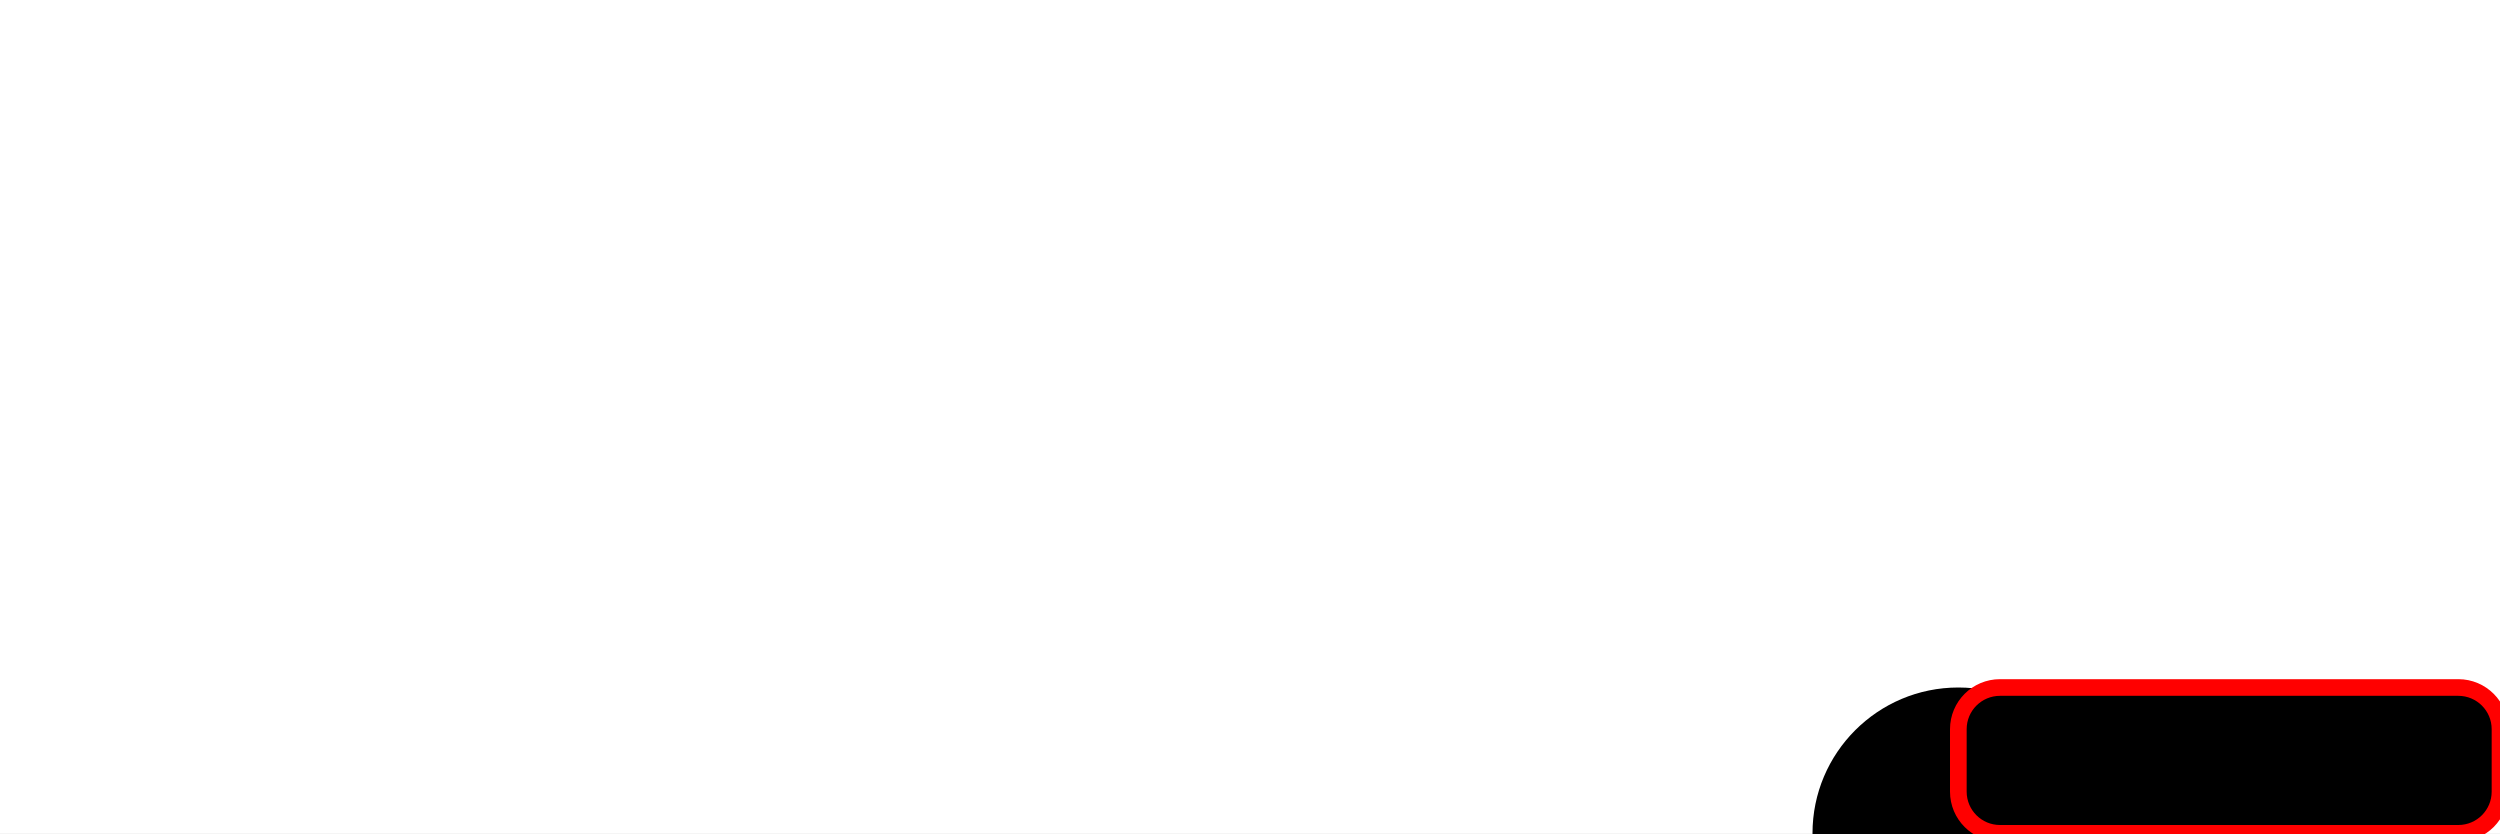
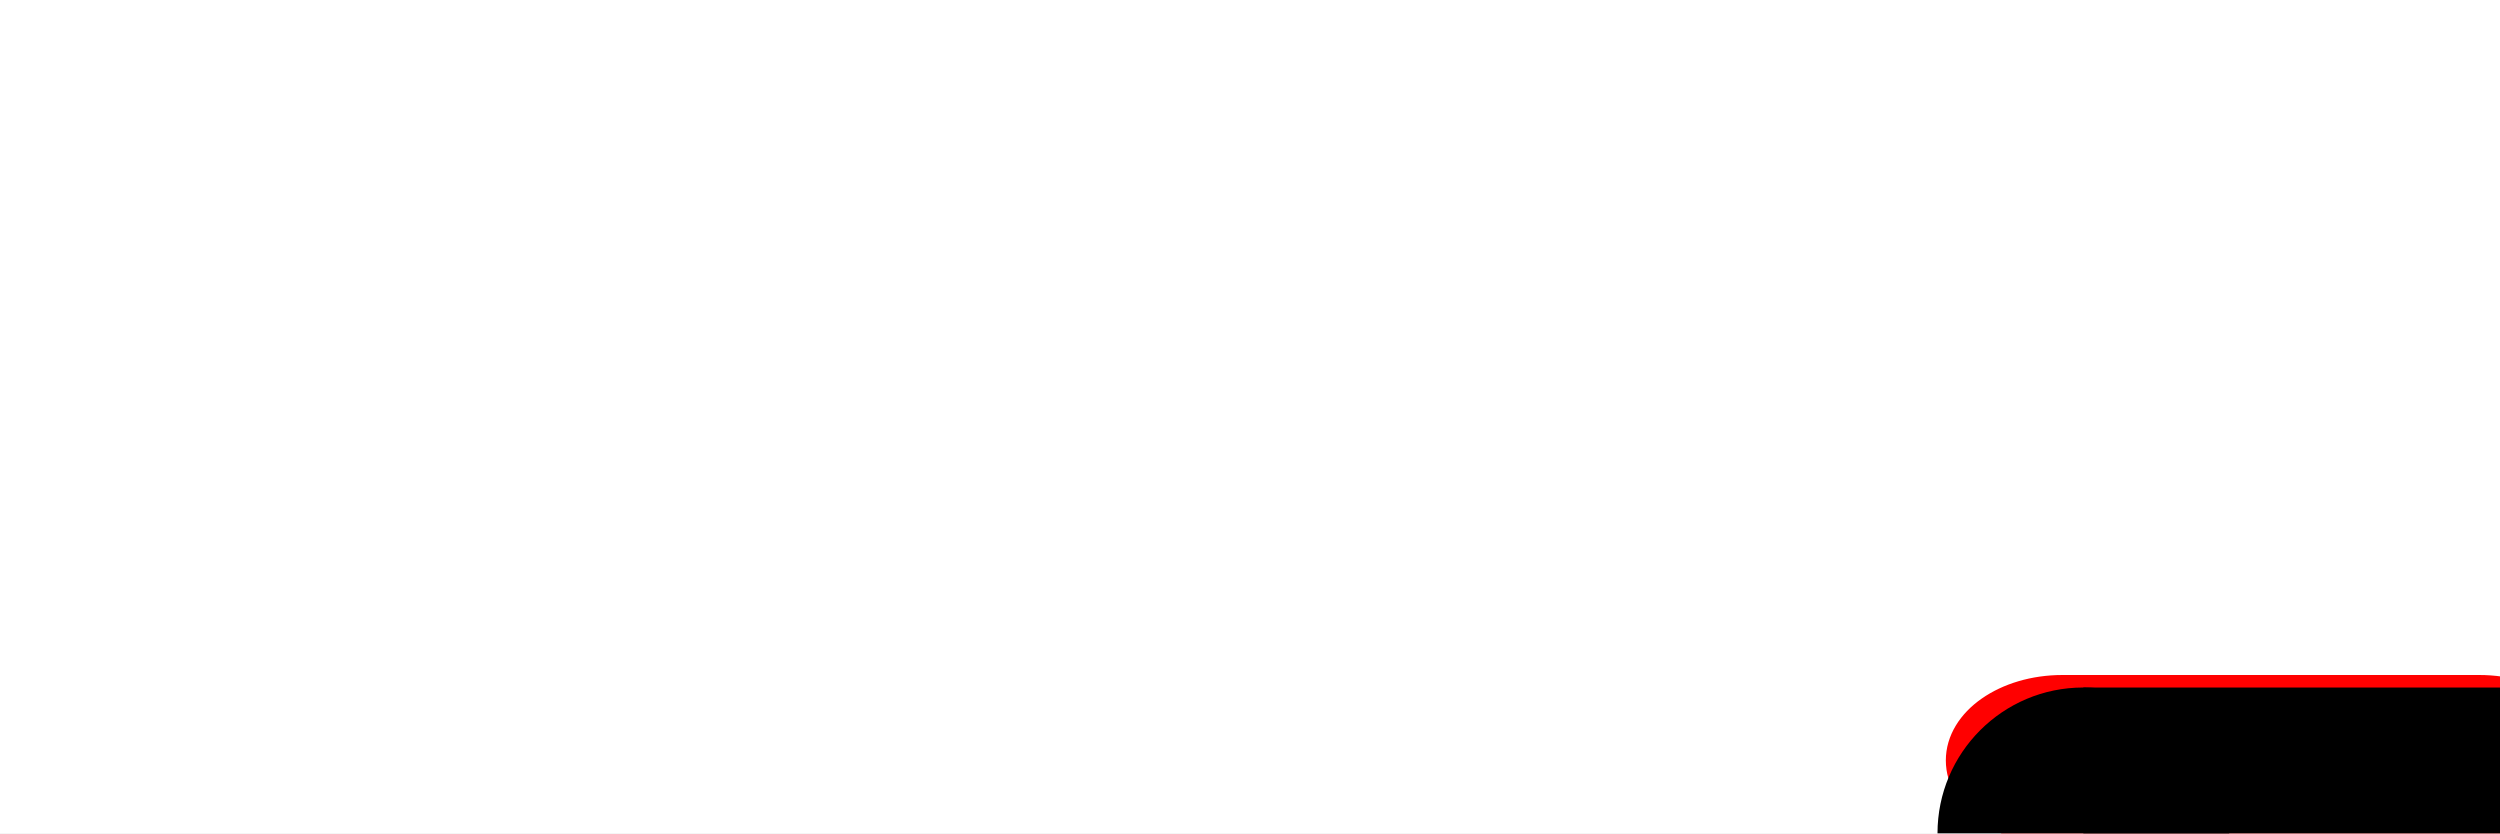
- <svg xmlns="http://www.w3.org/2000/svg" viewBox="0 0 600 200" preserveAspectRatio="none">
-   <rect width="600" height="200" fill="white" />
-   <rect x="470" y="165" width="130" height="35" fill="black" rx="10" />
-   <circle cx="470" cy="200" r="35" fill="black" />
-   <rect x="470" y="165" width="130" height="35" fill="none" stroke="red" stroke-width="4" rx="10" />
+ <svg xmlns="http://www.w3.org/2000/svg" viewBox="0 0 600 200" preserveAspectRatio="xMaxYMax slice" style="width: 100%; height: 200px; display: block;">
+   <rect width="100%" height="100%" fill="white" />
+   <g transform="translate(450, 165)">
+     <rect x="20" y="0" width="150" height="35" rx="25" fill="none" stroke="red" stroke-width="6" />
+     <rect x="50" y="0" width="100" height="35" fill="black" />
+     <circle cx="50" cy="35" r="35" fill="black" />
+   </g>
</svg>
